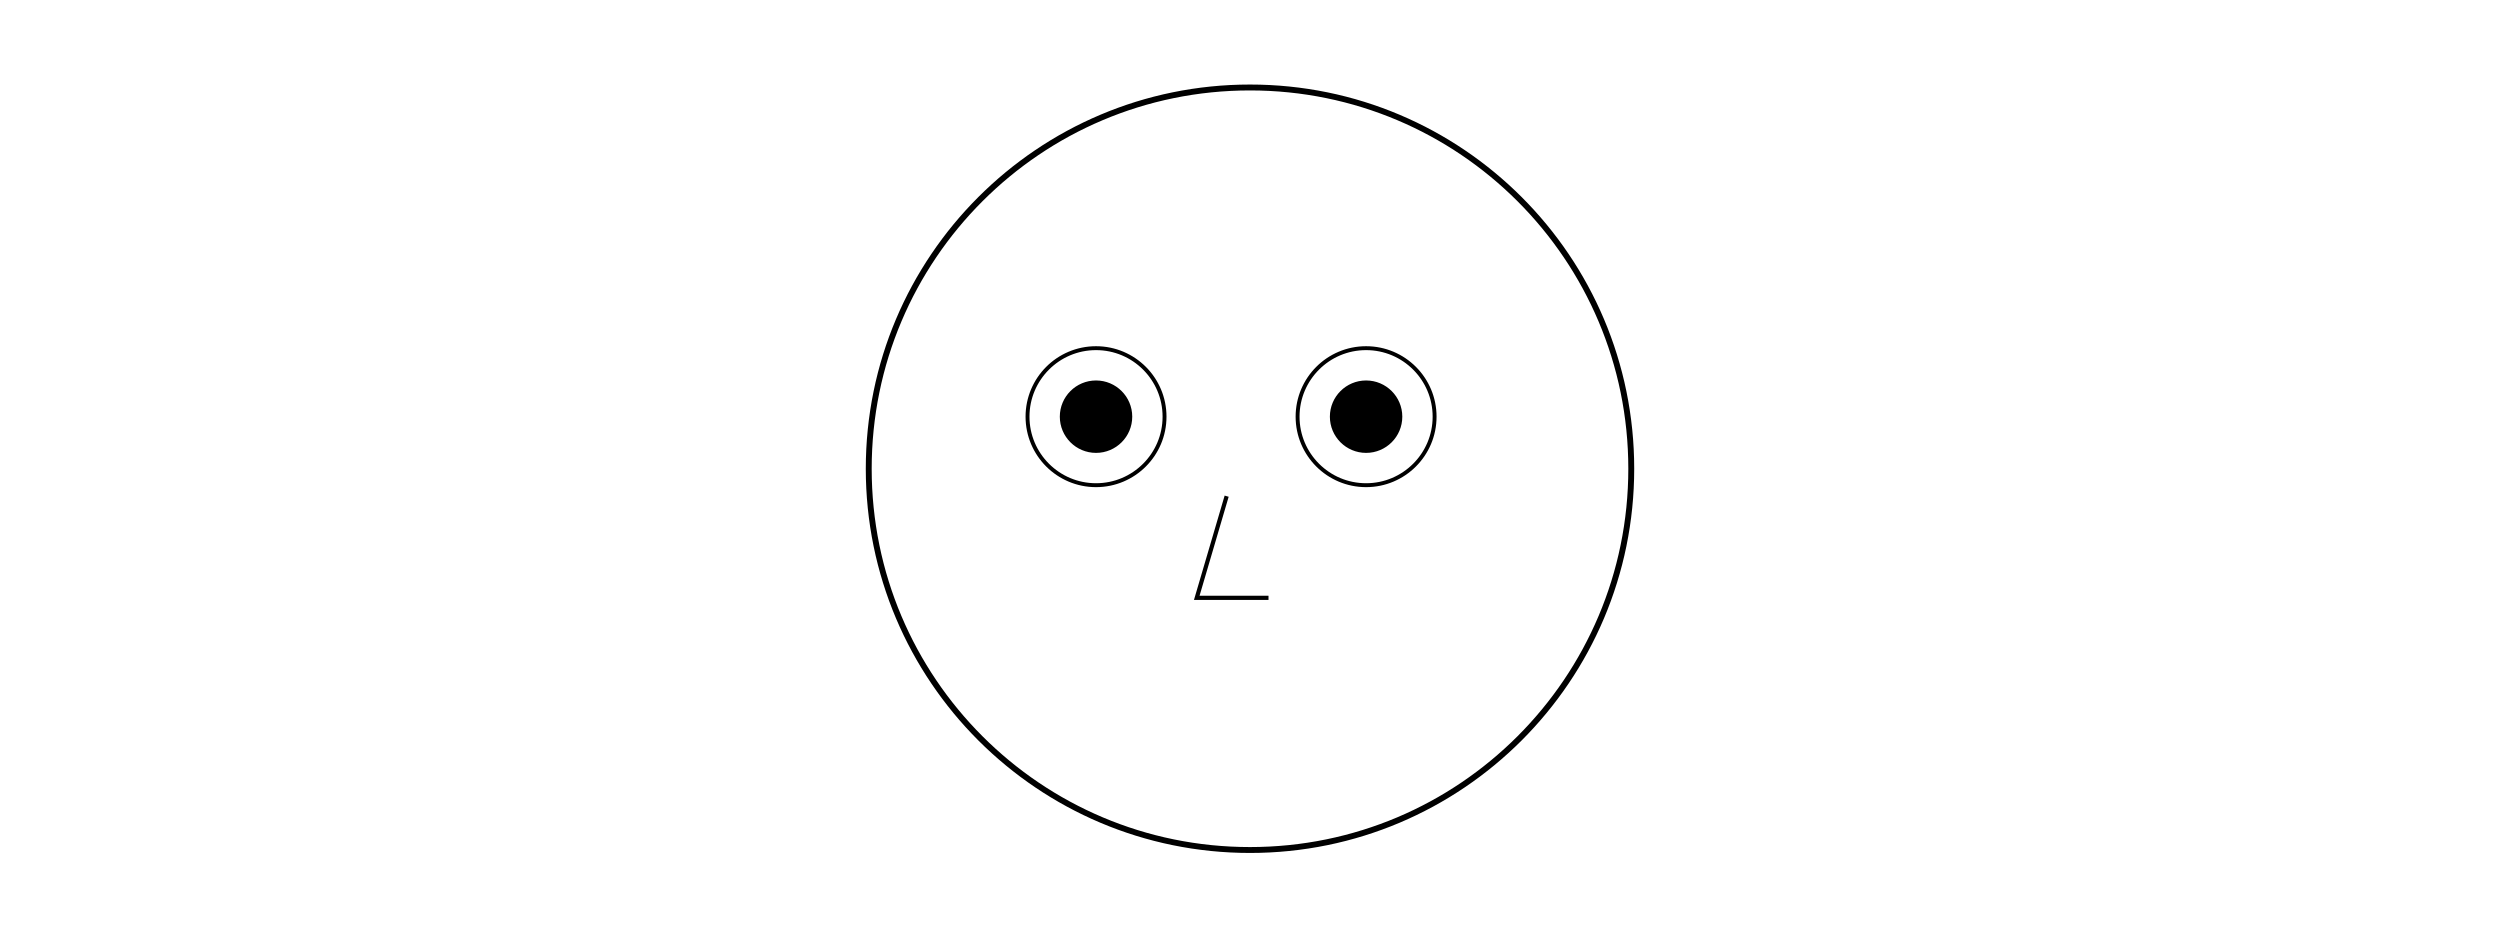
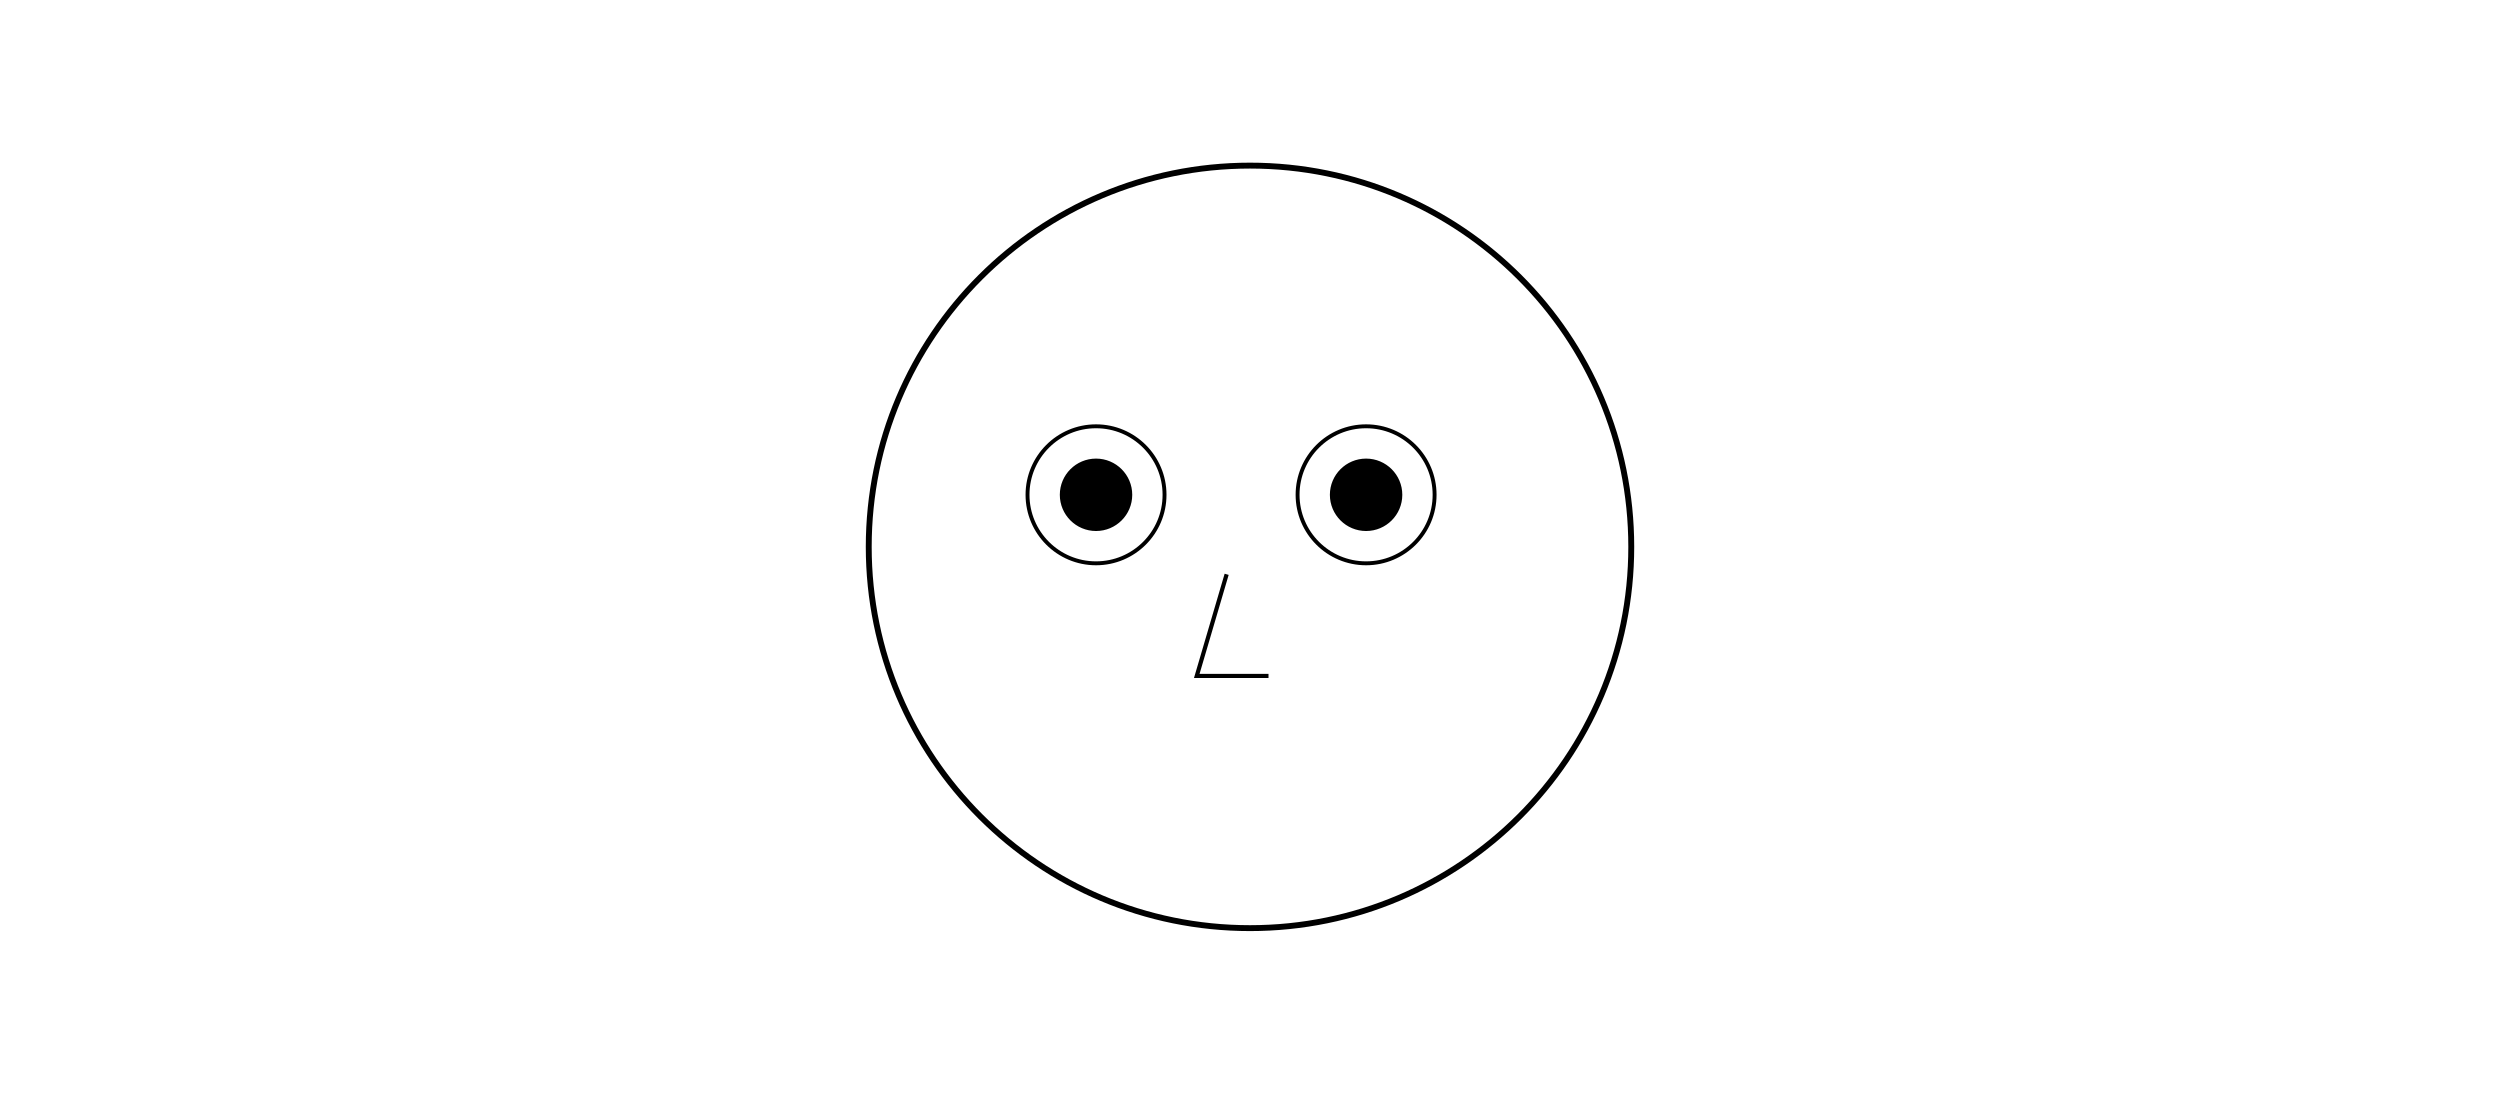
- <svg xmlns="http://www.w3.org/2000/svg" xmlns:xlink="http://www.w3.org/1999/xlink" width="800" height="300" viewBox="0 0 800 300" id="svg2" version="1.1">
+ <svg xmlns="http://www.w3.org/2000/svg" xmlns:xlink="http://www.w3.org/1999/xlink" width="800" height="350" viewBox="0 0 800 350" id="svg2" version="1.1">
  <defs id="defs4">
    <marker orient="auto" refY="0" refX="0" id="marker22638" style="overflow:visible">
      <path id="path22640" d="M 0,0 5,-5 -12.5,0 5,5 0,0 Z" style="fill:#000000;fill-opacity:1;fill-rule:evenodd;stroke:#000000;stroke-width:1pt;stroke-opacity:1" transform="matrix(-0.8,0,0,-0.8,-10,0)" />
    </marker>
    <marker orient="auto" refY="0" refX="0" id="marker18329" style="overflow:visible">
      <path id="path18331" d="M 0,0 5,-5 -12.5,0 5,5 0,0 Z" style="fill:#000000;fill-opacity:1;fill-rule:evenodd;stroke:#000000;stroke-width:1pt;stroke-opacity:1" transform="matrix(-0.8,0,0,-0.8,-10,0)" />
    </marker>
    <marker style="overflow:visible" id="marker11570" refX="0" refY="0" orient="auto">
      <path transform="matrix(-0.8,0,0,-0.8,-10,0)" style="fill:#000000;fill-opacity:1;fill-rule:evenodd;stroke:#000000;stroke-width:1pt;stroke-opacity:1" d="M 0,0 5,-5 -12.5,0 5,5 0,0 Z" id="path11572" />
    </marker>
    <marker style="overflow:visible" id="marker11326" refX="0" refY="0" orient="auto">
      <path transform="matrix(-0.8,0,0,-0.8,-10,0)" style="fill:#000000;fill-opacity:1;fill-rule:evenodd;stroke:#000000;stroke-width:1pt;stroke-opacity:1" d="M 0,0 5,-5 -12.5,0 5,5 0,0 Z" id="path11328" />
    </marker>
    <marker orient="auto" refY="0" refX="0" id="marker9818" style="overflow:visible">
      <path id="path9820" d="M 0,0 5,-5 -12.5,0 5,5 0,0 Z" style="fill:#000000;fill-opacity:1;fill-rule:evenodd;stroke:#000000;stroke-width:1pt;stroke-opacity:1" transform="matrix(-0.8,0,0,-0.8,-10,0)" />
    </marker>
    <marker style="overflow:visible" id="marker9572" refX="0" refY="0" orient="auto">
      <path transform="matrix(-0.8,0,0,-0.8,-10,0)" style="fill:#000000;fill-opacity:1;fill-rule:evenodd;stroke:#000000;stroke-width:1pt;stroke-opacity:1" d="M 0,0 5,-5 -12.5,0 5,5 0,0 Z" id="path9574" />
    </marker>
    <marker style="overflow:visible" id="marker9349" refX="0" refY="0" orient="auto">
      <path transform="matrix(-0.8,0,0,-0.8,-10,0)" style="fill:#000000;fill-opacity:1;fill-rule:evenodd;stroke:#000000;stroke-width:1pt;stroke-opacity:1" d="M 0,0 5,-5 -12.5,0 5,5 0,0 Z" id="path9351" />
    </marker>
    <marker style="overflow:visible" id="marker8273" refX="0" refY="0" orient="auto">
      <path transform="matrix(-0.8,0,0,-0.8,-10,0)" style="fill:#000000;fill-opacity:1;fill-rule:evenodd;stroke:#000000;stroke-width:1pt;stroke-opacity:1" d="M 0,0 5,-5 -12.5,0 5,5 0,0 Z" id="path8275" />
    </marker>
    <marker orient="auto" refY="0" refX="0" id="marker7296" style="overflow:visible">
      <path id="path7298" d="M 0,0 5,-5 -12.5,0 5,5 0,0 Z" style="fill:#000000;fill-opacity:1;fill-rule:evenodd;stroke:#000000;stroke-width:1pt;stroke-opacity:1" transform="matrix(-0.8,0,0,-0.8,-10,0)" />
    </marker>
    <marker orient="auto" refY="0" refX="0" id="marker7060" style="overflow:visible">
      <path id="path7062" d="M 0,0 5,-5 -12.5,0 5,5 0,0 Z" style="fill:#000000;fill-opacity:1;fill-rule:evenodd;stroke:#000000;stroke-width:1pt;stroke-opacity:1" transform="matrix(-0.8,0,0,-0.8,-10,0)" />
    </marker>
    <marker orient="auto" refY="0" refX="0" id="marker7724" style="overflow:visible">
      <path id="path7726" d="M 0,0 5,-5 -12.5,0 5,5 0,0 Z" style="fill:#000000;fill-opacity:1;fill-rule:evenodd;stroke:#000000;stroke-width:1pt;stroke-opacity:1" transform="matrix(-0.8,0,0,-0.8,-10,0)" />
    </marker>
    <marker style="overflow:visible" id="marker7176" refX="0" refY="0" orient="auto">
      <path transform="matrix(-0.8,0,0,-0.8,-10,0)" style="fill:#000000;fill-opacity:1;fill-rule:evenodd;stroke:#000000;stroke-width:1pt;stroke-opacity:1" d="M 0,0 5,-5 -12.5,0 5,5 0,0 Z" id="path7178" />
    </marker>
    <marker style="overflow:visible" id="marker6998" refX="0" refY="0" orient="auto">
      <path transform="matrix(-0.8,0,0,-0.8,-10,0)" style="fill:#000000;fill-opacity:1;fill-rule:evenodd;stroke:#000000;stroke-width:1pt;stroke-opacity:1" d="M 0,0 5,-5 -12.5,0 5,5 0,0 Z" id="path7000" />
    </marker>
    <marker orient="auto" refY="0" refX="0" id="marker6826" style="overflow:visible">
      <path id="path6828" d="M 0,0 5,-5 -12.5,0 5,5 0,0 Z" style="fill:#000000;fill-opacity:1;fill-rule:evenodd;stroke:#000000;stroke-width:1pt;stroke-opacity:1" transform="matrix(-0.8,0,0,-0.8,-10,0)" />
    </marker>
    <marker style="overflow:visible" id="marker6555" refX="0" refY="0" orient="auto">
      <path transform="matrix(-0.8,0,0,-0.8,-10,0)" style="fill:#000000;fill-opacity:1;fill-rule:evenodd;stroke:#000000;stroke-width:1pt;stroke-opacity:1" d="M 0,0 5,-5 -12.5,0 5,5 0,0 Z" id="path6557" />
    </marker>
    <marker orient="auto" refY="0" refX="0" id="marker6349" style="overflow:visible">
      <path id="path6351" d="M 0,0 5,-5 -12.5,0 5,5 0,0 Z" style="fill:#000000;fill-opacity:1;fill-rule:evenodd;stroke:#000000;stroke-width:1pt;stroke-opacity:1" transform="matrix(-0.8,0,0,-0.8,-10,0)" />
    </marker>
    <marker style="overflow:visible" id="marker6195" refX="0" refY="0" orient="auto">
      <path transform="matrix(-0.8,0,0,-0.8,-10,0)" style="fill:#000000;fill-opacity:1;fill-rule:evenodd;stroke:#000000;stroke-width:1pt;stroke-opacity:1" d="M 0,0 5,-5 -12.5,0 5,5 0,0 Z" id="path6197" />
    </marker>
    <marker orient="auto" refY="0" refX="0" id="marker5400" style="overflow:visible">
      <path id="path5402" d="M 0,0 5,-5 -12.5,0 5,5 0,0 Z" style="fill:#000000;fill-opacity:1;fill-rule:evenodd;stroke:#000000;stroke-width:1pt;stroke-opacity:1" transform="matrix(-0.8,0,0,-0.8,-10,0)" />
    </marker>
    <marker orient="auto" refY="0" refX="0" id="marker5120" style="overflow:visible">
      <path id="path5122" d="M 0,0 5,-5 -12.5,0 5,5 0,0 Z" style="fill:#000000;fill-opacity:1;fill-rule:evenodd;stroke:#000000;stroke-width:1pt;stroke-opacity:1" transform="matrix(-0.8,0,0,-0.8,-10,0)" />
    </marker>
    <marker orient="auto" refY="0" refX="0" id="marker14952" style="overflow:visible">
      <path id="path14954" d="M 0,0 5,-5 -12.5,0 5,5 0,0 Z" style="fill:#000000;fill-opacity:1;fill-rule:evenodd;stroke:#000000;stroke-width:1pt;stroke-opacity:1" transform="matrix(-0.8,0,0,-0.8,-10,0)" />
    </marker>
    <marker style="overflow:visible" id="marker12886" refX="0" refY="0" orient="auto">
      <path transform="matrix(-0.8,0,0,-0.8,-10,0)" style="fill:#000000;fill-opacity:1;fill-rule:evenodd;stroke:#000000;stroke-width:1pt;stroke-opacity:1" d="M 0,0 5,-5 -12.5,0 5,5 0,0 Z" id="path12888" />
    </marker>
    <marker style="overflow:visible" id="marker11987" refX="0" refY="0" orient="auto">
      <path transform="matrix(-0.8,0,0,-0.8,-10,0)" style="fill:#000000;fill-opacity:1;fill-rule:evenodd;stroke:#000000;stroke-width:1pt;stroke-opacity:1" d="M 0,0 5,-5 -12.5,0 5,5 0,0 Z" id="path11989" />
    </marker>
    <marker style="overflow:visible" id="marker11408" refX="0" refY="0" orient="auto">
      <path transform="matrix(-0.8,0,0,-0.8,-10,0)" style="fill:#000000;fill-opacity:1;fill-rule:evenodd;stroke:#000000;stroke-width:1pt;stroke-opacity:1" d="M 0,0 5,-5 -12.5,0 5,5 0,0 Z" id="path11410" />
    </marker>
    <marker orient="auto" refY="0" refX="0" id="marker11332" style="overflow:visible">
      <path id="path11334" d="M 0,0 5,-5 -12.5,0 5,5 0,0 Z" style="fill:#000000;fill-opacity:1;fill-rule:evenodd;stroke:#000000;stroke-width:1pt;stroke-opacity:1" transform="matrix(-0.8,0,0,-0.8,-10,0)" />
    </marker>
    <marker orient="auto" refY="0" refX="0" id="marker9287" style="overflow:visible">
      <path id="path9289" d="M 0,0 5,-5 -12.5,0 5,5 0,0 Z" style="fill:#000000;fill-opacity:1;fill-rule:evenodd;stroke:#000000;stroke-width:1pt;stroke-opacity:1" transform="matrix(-0.8,0,0,-0.8,-10,0)" />
    </marker>
    <marker style="overflow:visible" id="marker4941" refX="0" refY="0" orient="auto">
      <path transform="matrix(-0.8,0,0,-0.8,-10,0)" style="fill:#000000;fill-opacity:1;fill-rule:evenodd;stroke:#000000;stroke-width:1pt;stroke-opacity:1" d="M 0,0 5,-5 -12.5,0 5,5 0,0 Z" id="path4943" />
    </marker>
  </defs>
-   <g id="layer1" transform="translate(22.99988,-2625.067)">
-     <g id="g5961" transform="translate(-22.99988,96.12122)">
+   <g id="layer1" transform="translate(22.99988,-2575.067)">
+     <g id="g5961" transform="translate(-22.99988,71.12122)">
      <g id="g4969" transform="matrix(1.339166,0,0,1.339166,-326.0195,-60.71929)">
        <g transform="matrix(0.6540022,0,0,0.6540022,286.4228,1579.527)" id="g4879">
          <circle r="139.303" cy="712.951" cx="391.008" id="circle4881" style="opacity:1;fill:none;fill-opacity:1;stroke:#000000;stroke-width:2.155;stroke-linejoin:miter;stroke-miterlimit:4;stroke-dasharray:none;stroke-dashoffset:0;stroke-opacity:1" />
          <g transform="matrix(0.2382626,0,0,0.2382626,449.3148,684.8322)" id="g4883">
            <circle style="opacity:1;fill:none;fill-opacity:1;stroke:#000000;stroke-width:6;stroke-linejoin:miter;stroke-miterlimit:4;stroke-dasharray:none;stroke-dashoffset:0;stroke-opacity:1" id="circle4885" cx="-480.833" cy="38.169" r="105.056" />
            <circle style="opacity:1;fill:#000000;fill-opacity:1;stroke:#000000;stroke-width:6;stroke-linejoin:miter;stroke-miterlimit:4;stroke-dasharray:none;stroke-dashoffset:0;stroke-opacity:1" id="circle4887" cx="-480.833" cy="38.169" r="52.528" />
          </g>
          <g id="g4889" transform="matrix(0.2382626,0,0,0.2382626,547.9881,684.8322)">
            <circle r="105.056" cy="38.169" cx="-480.833" id="circle4891" style="opacity:1;fill:none;fill-opacity:1;stroke:#000000;stroke-width:6;stroke-linejoin:miter;stroke-miterlimit:4;stroke-dasharray:none;stroke-dashoffset:0;stroke-opacity:1" />
            <circle r="52.528" cy="38.169" cx="-480.833" id="circle4893" style="opacity:1;fill:#000000;fill-opacity:1;stroke:#000000;stroke-width:6;stroke-linejoin:miter;stroke-miterlimit:4;stroke-dasharray:none;stroke-dashoffset:0;stroke-opacity:1" />
          </g>
        </g>
        <path style="fill:none;fill-rule:evenodd;stroke:#000000;stroke-width:1px;stroke-linecap:butt;stroke-linejoin:miter;stroke-opacity:1" d="m 536.564,2052.353 -7.143,24.286 17.143,0" id="path4897" />
      </g>
      <flowRoot id="flowRoot24470" style="font-style:normal;font-weight:normal;font-size:37.746px;line-height:125%;font-family:sans-serif;text-align:center;letter-spacing:0px;word-spacing:0px;text-anchor:middle;fill:#000000;fill-opacity:1;stroke:none;stroke-width:1px;stroke-linecap:butt;stroke-linejoin:miter;stroke-opacity:1" xml:space="preserve">
        <flowRegion id="flowRegion24472">
          <use id="use24474" xlink:href="#rect24458" y="0" x="0" width="100%" height="100%" />
        </flowRegion>
        <flowPara id="flowPara24476">Each timmoc is a complete timmoc in it's own right. They are quite adamant about this.</flowPara>
      </flowRoot>
    </g>
  </g>
</svg>
